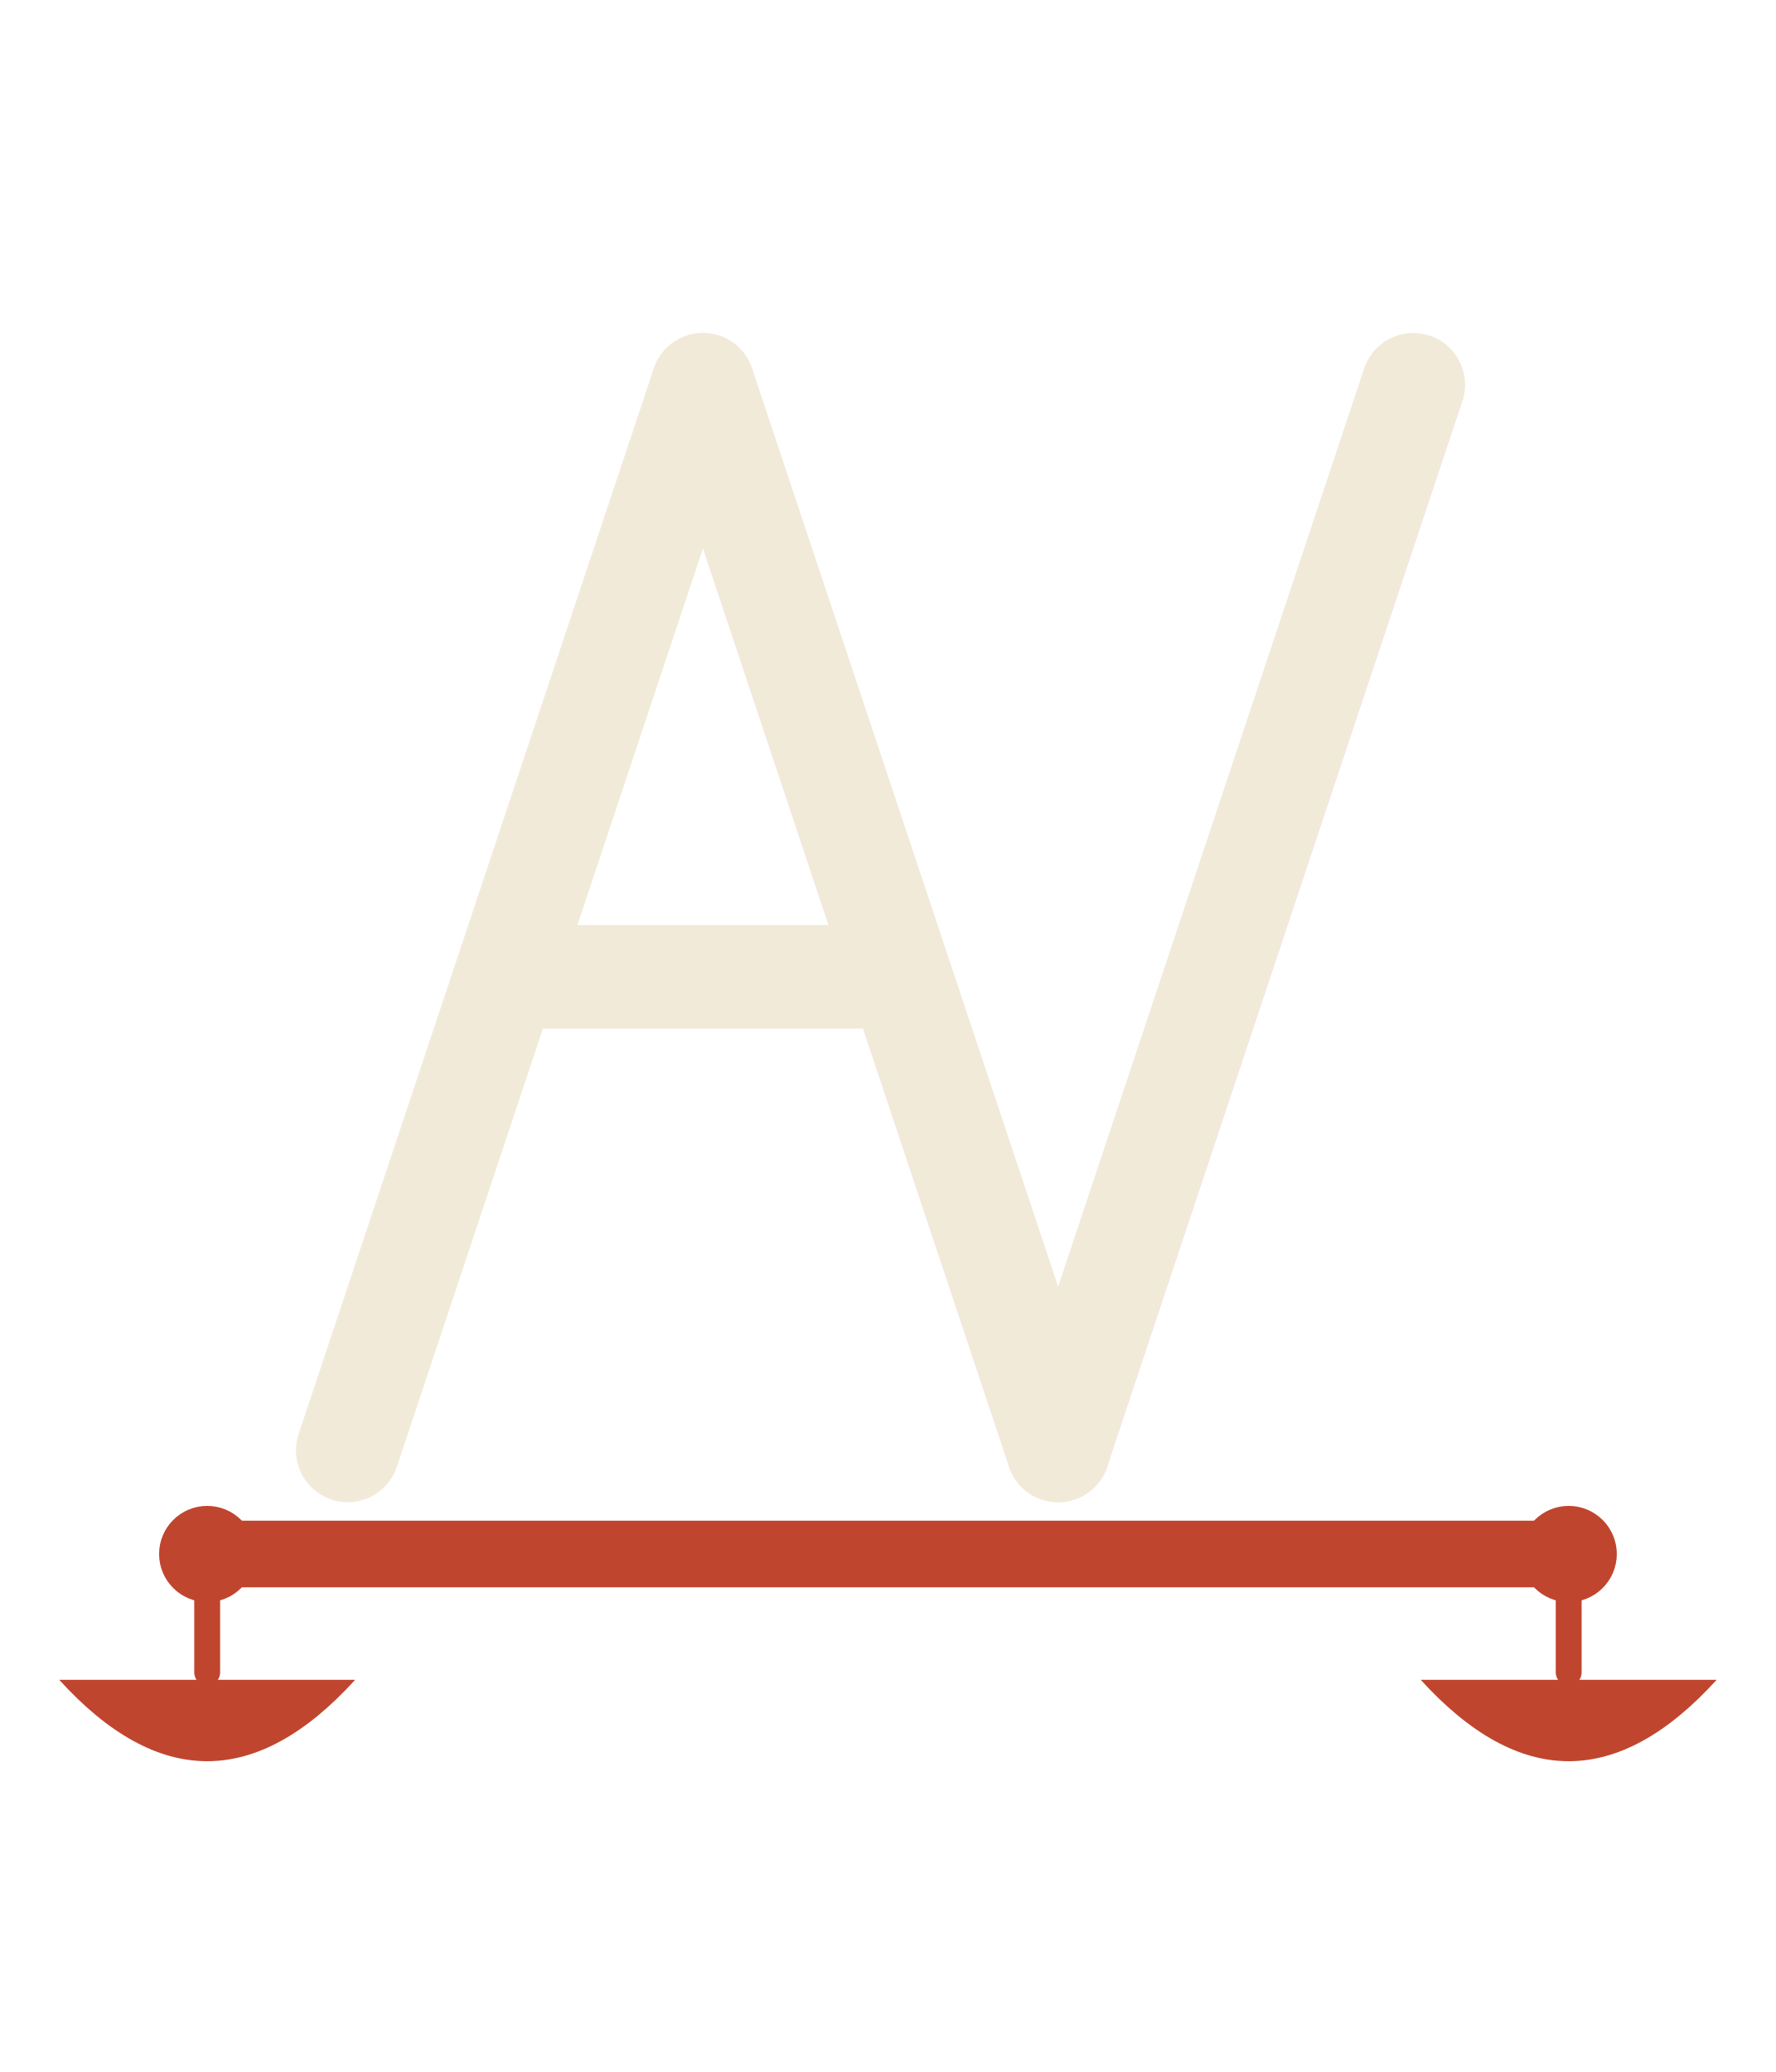
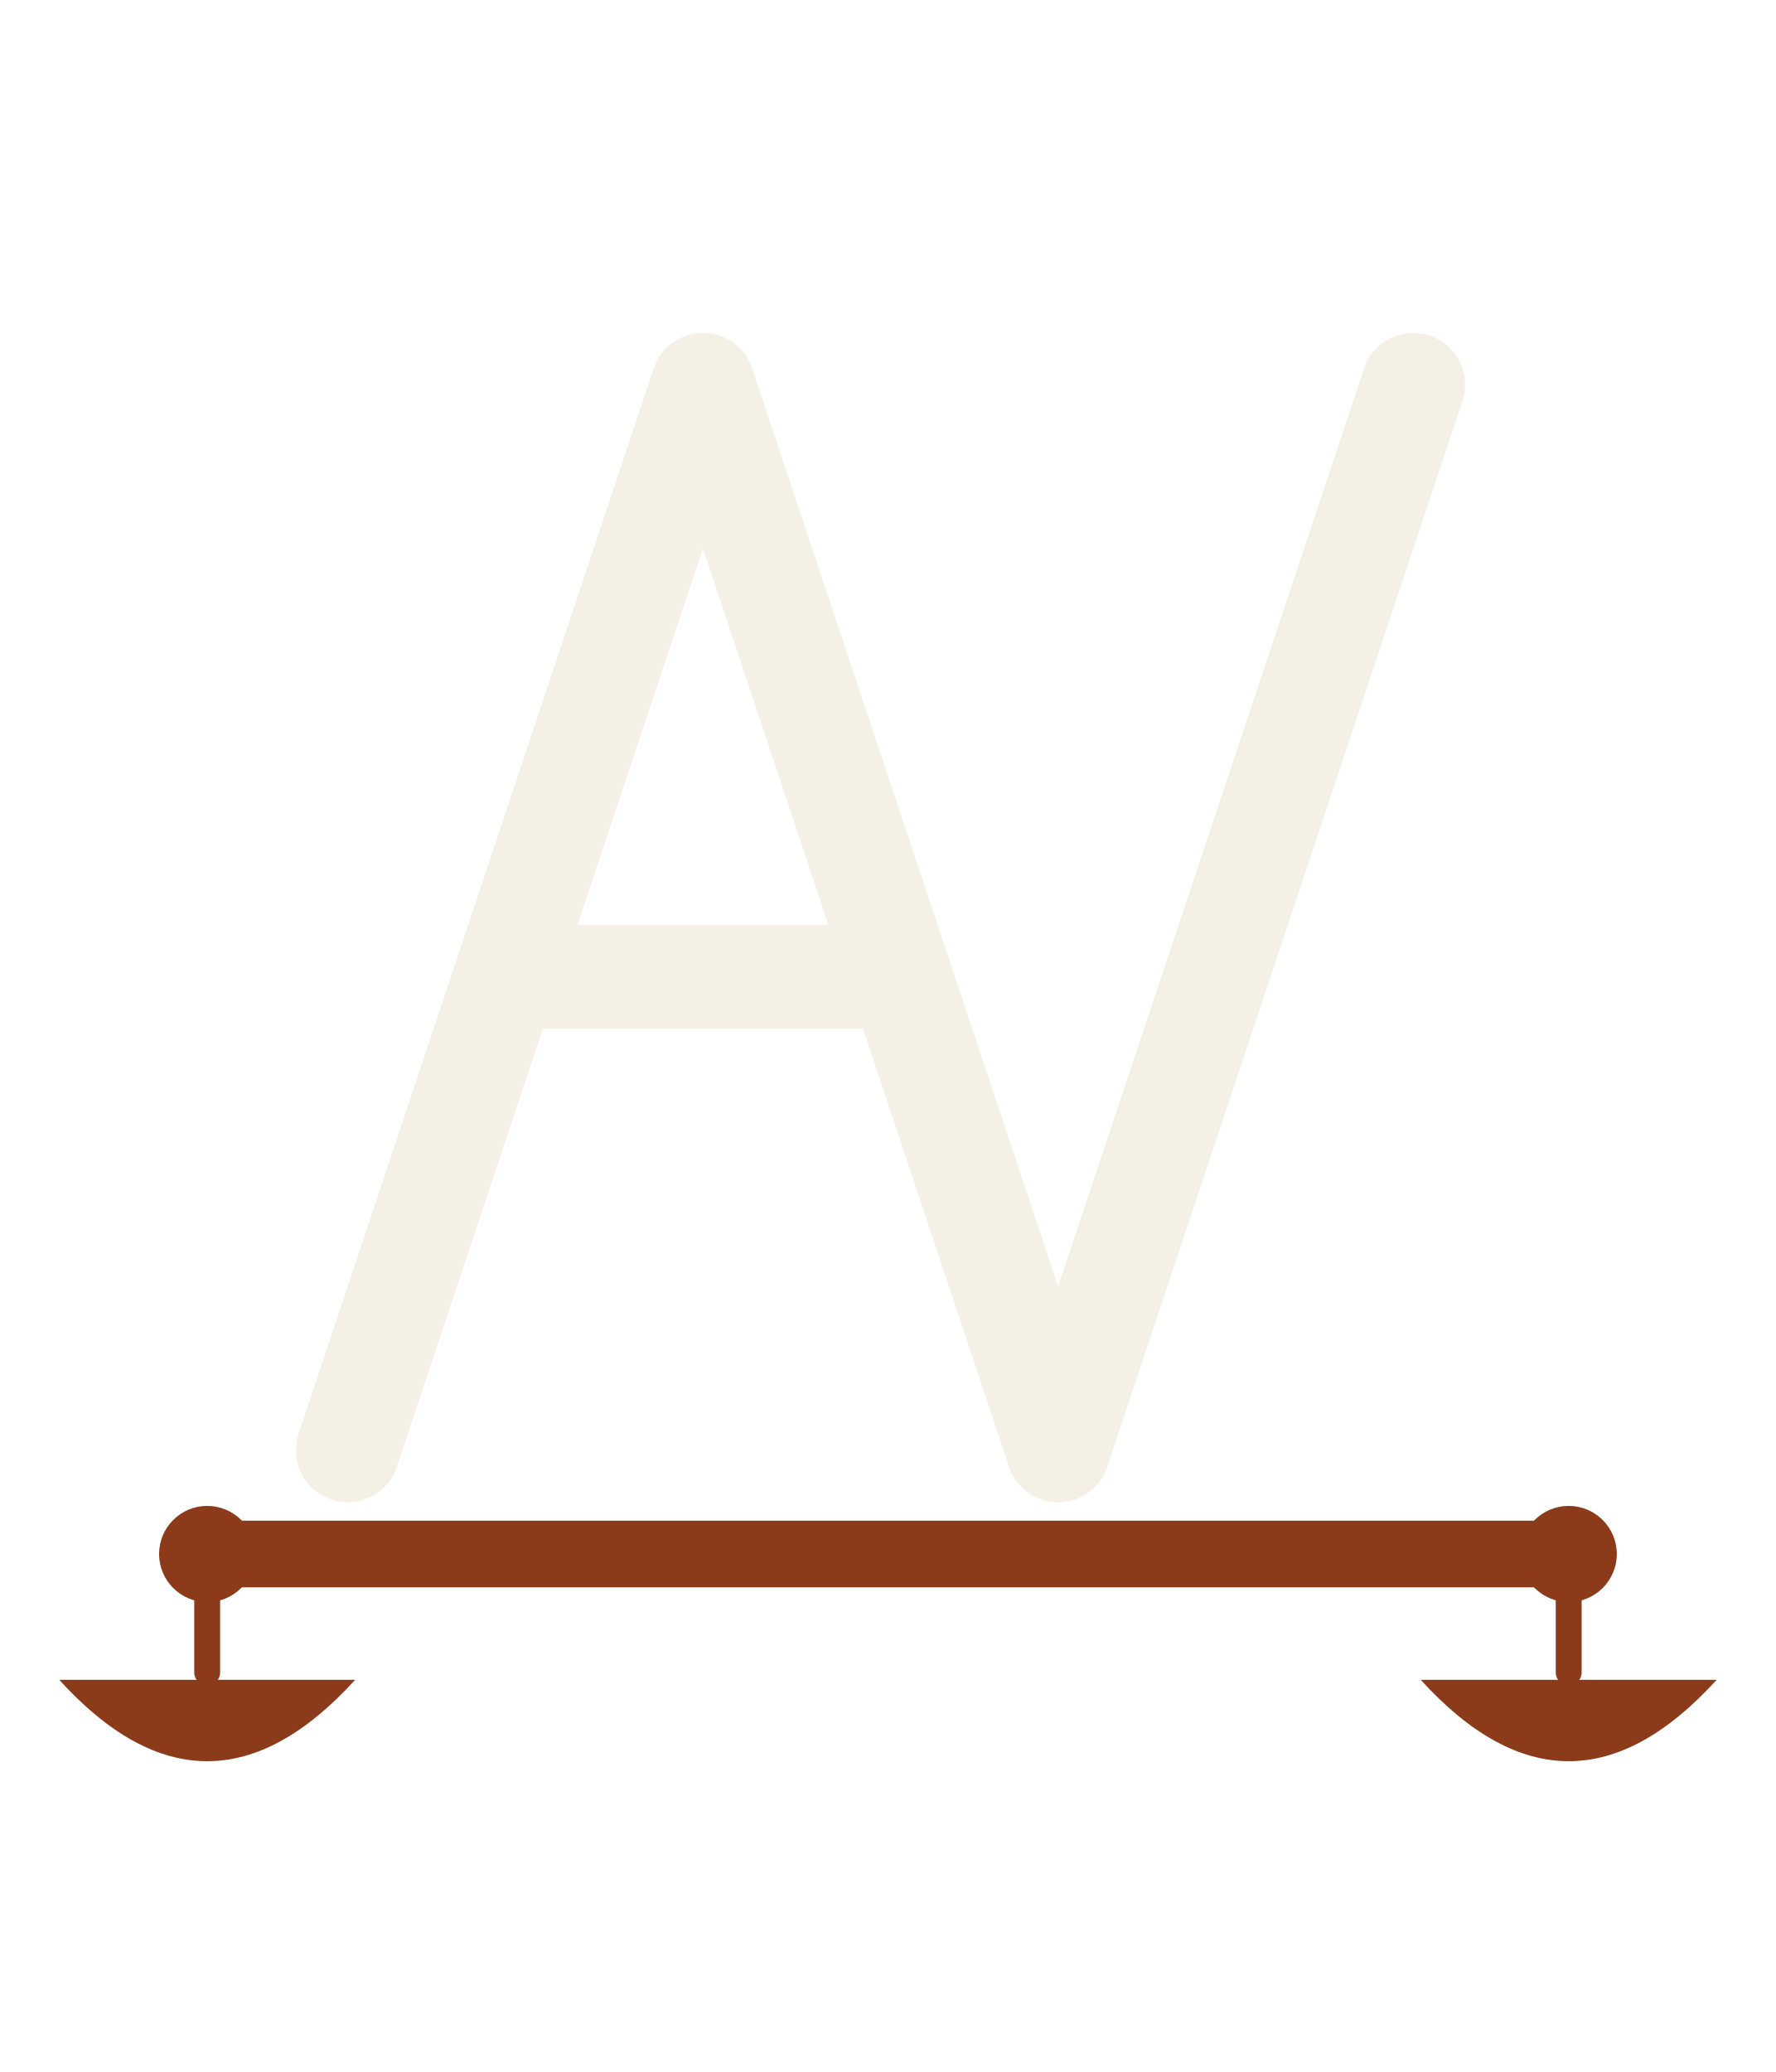
<svg xmlns="http://www.w3.org/2000/svg" viewBox="0 0 240 280" role="img" aria-label="AV monogram standing on a balance beam">
-   <g fill="none" stroke="#F2EAD9" stroke-width="14" stroke-linecap="round" stroke-linejoin="round">
+   <g fill="none" stroke="#F5F0E6" stroke-width="14" stroke-linecap="round" stroke-linejoin="round">
    <path d="M 47 196 L 95 52" />
    <path d="M 95 52 L 143 196" />
    <path d="M 143 196 L 191 52" />
    <path d="M 69 132 L 121 132" />
  </g>
-   <g stroke="#C0452E" fill="none" stroke-linecap="round">
+   <g stroke="#8B3A1A" fill="none" stroke-linecap="round">
    <path d="M 28 210 L 212 210" stroke-width="9" />
    <path d="M 28 210 L 28 226" stroke-width="3.5" />
    <path d="M 212 210 L 212 226" stroke-width="3.5" />
  </g>
-   <g fill="#C0452E" stroke="none">
+   <g fill="#8B3A1A" stroke="none">
    <path d="M 8 227 Q 28 249 48 227 Z" />
    <path d="M 192 227 Q 212 249 232 227 Z" />
  </g>
-   <circle cx="28" cy="210" r="6.5" fill="#C0452E" />
-   <circle cx="212" cy="210" r="6.5" fill="#C0452E" />
+   <circle cx="28" cy="210" r="6.5" fill="#8B3A1A" />
+   <circle cx="212" cy="210" r="6.5" fill="#8B3A1A" />
</svg>
